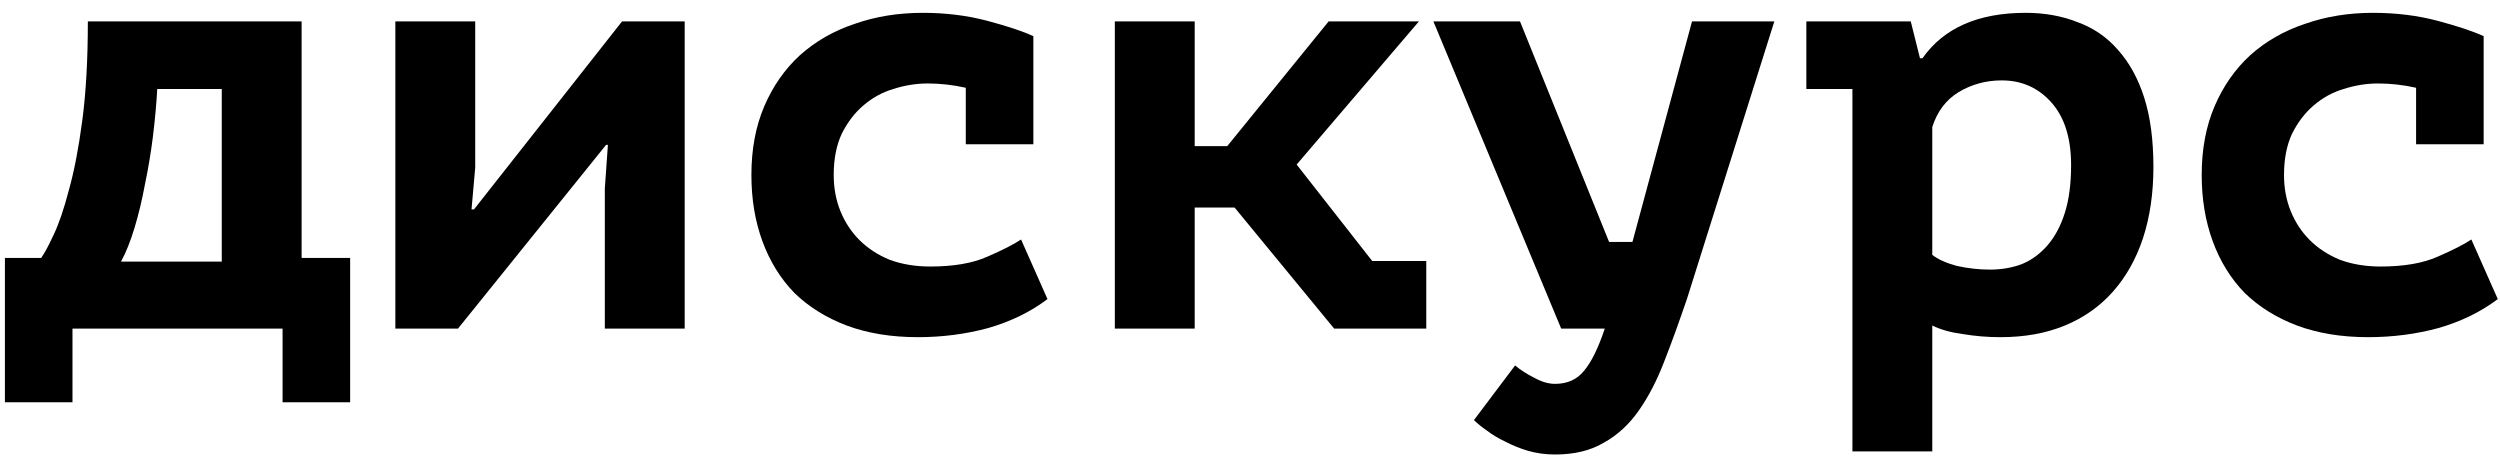
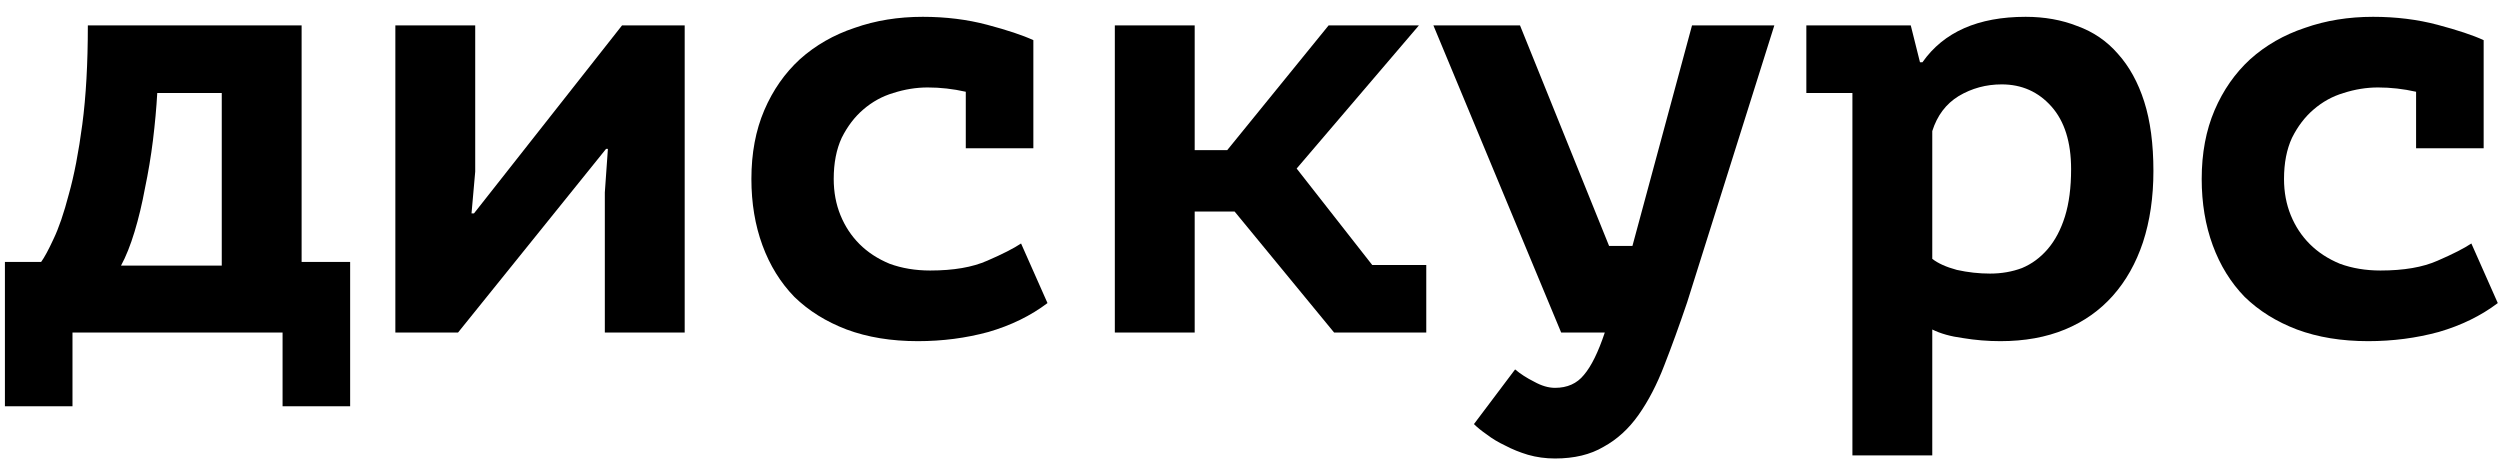
- <svg xmlns="http://www.w3.org/2000/svg" width="175" height="32" viewBox="0 0 175 32" fill="none">
+ <svg xmlns="http://www.w3.org/2000/svg" width="172" height="32" viewBox="0 0 175 32" fill="none">
  <path d="M24.51 28.16H19.78V23H5.074V28.16H0.344V18.055H2.881C3.11 17.74 3.397 17.209 3.741 16.464C4.114 15.69 4.472 14.644 4.816 13.325C5.189 12.006 5.504 10.372 5.762 8.423C6.02 6.474 6.149 4.166 6.149 1.5H21.113V18.055H24.51V28.16ZM15.523 18.313V6.23H11.008C10.951 7.262 10.85 8.366 10.707 9.541C10.564 10.688 10.377 11.806 10.148 12.895C9.947 13.984 9.704 15.002 9.417 15.948C9.13 16.894 8.815 17.682 8.471 18.313H15.523Z" fill="currentColor" />
  <path d="M42.338 13.196L42.553 10.143H42.424L32.061 23H27.675V1.5H33.265V11.734L33.007 14.658H33.179L43.542 1.5H47.928V23H42.338V13.196Z" fill="currentColor" />
  <path d="M73.324 20.936C72.149 21.825 70.773 22.498 69.196 22.957C67.62 23.387 65.971 23.602 64.251 23.602C62.388 23.602 60.725 23.33 59.263 22.785C57.83 22.24 56.612 21.481 55.608 20.506C54.634 19.503 53.888 18.299 53.372 16.894C52.856 15.489 52.598 13.941 52.598 12.25C52.598 10.444 52.899 8.839 53.501 7.434C54.103 6.029 54.935 4.84 55.995 3.865C57.085 2.89 58.36 2.159 59.822 1.672C61.284 1.156 62.875 0.898 64.595 0.898C66.201 0.898 67.706 1.084 69.11 1.457C70.515 1.83 71.59 2.188 72.335 2.532V10.1H67.605V6.144C66.717 5.943 65.828 5.843 64.939 5.843C64.137 5.843 63.334 5.972 62.531 6.23C61.757 6.459 61.055 6.846 60.424 7.391C59.822 7.907 59.321 8.566 58.919 9.369C58.547 10.172 58.36 11.132 58.36 12.25C58.36 13.167 58.518 14.013 58.833 14.787C59.149 15.561 59.593 16.235 60.166 16.808C60.74 17.381 61.442 17.84 62.273 18.184C63.133 18.499 64.079 18.657 65.111 18.657C66.745 18.657 68.078 18.428 69.11 17.969C70.171 17.51 70.959 17.109 71.475 16.765L73.324 20.936Z" fill="currentColor" />
  <path d="M86.423 14.529H83.628V23H78.038V1.5H83.628V10.229H85.907L93.002 1.5H99.323L90.766 11.519L96.055 18.27H99.839V23H93.389L86.423 14.529Z" fill="currentColor" />
  <path d="M112.636 16.937H114.27L118.441 1.5H124.203L118.097 20.893C117.552 22.498 117.022 23.96 116.506 25.279C115.99 26.626 115.388 27.787 114.7 28.762C114.012 29.737 113.195 30.482 112.249 30.998C111.331 31.543 110.199 31.815 108.852 31.815C108.192 31.815 107.562 31.729 106.96 31.557C106.386 31.385 105.856 31.17 105.369 30.912C104.881 30.683 104.451 30.425 104.079 30.138C103.706 29.88 103.405 29.636 103.176 29.407L106.057 25.58C106.429 25.895 106.874 26.182 107.39 26.44C107.906 26.727 108.393 26.87 108.852 26.87C109.712 26.87 110.385 26.569 110.873 25.967C111.389 25.365 111.876 24.376 112.335 23H109.282L100.338 1.5H106.401L112.636 16.937Z" fill="currentColor" />
  <path d="M126.444 1.5H133.754L134.399 4.08H134.571C136.061 1.959 138.469 0.898 141.795 0.898C143.113 0.898 144.317 1.113 145.407 1.543C146.525 1.944 147.471 2.589 148.245 3.478C149.047 4.367 149.664 5.485 150.094 6.832C150.524 8.179 150.739 9.799 150.739 11.691C150.739 13.526 150.495 15.188 150.008 16.679C149.52 18.141 148.818 19.388 147.901 20.42C146.983 21.452 145.865 22.24 144.547 22.785C143.228 23.33 141.723 23.602 140.032 23.602C139.143 23.602 138.269 23.53 137.409 23.387C136.549 23.272 135.832 23.072 135.259 22.785V31.6H129.669V6.23H126.444V1.5ZM140.118 5.628C139.028 5.628 138.025 5.9 137.108 6.445C136.219 6.99 135.603 7.807 135.259 8.896V17.84C135.66 18.155 136.233 18.413 136.979 18.614C137.753 18.786 138.527 18.872 139.301 18.872C140.103 18.872 140.849 18.743 141.537 18.485C142.225 18.198 142.827 17.754 143.343 17.152C143.859 16.55 144.26 15.79 144.547 14.873C144.833 13.956 144.977 12.852 144.977 11.562C144.977 9.67 144.518 8.208 143.601 7.176C142.683 6.144 141.522 5.628 140.118 5.628Z" fill="currentColor" />
  <path d="M174.845 20.936C173.669 21.825 172.293 22.498 170.717 22.957C169.14 23.387 167.492 23.602 165.772 23.602C163.908 23.602 162.246 23.33 160.784 22.785C159.35 22.24 158.132 21.481 157.129 20.506C156.154 19.503 155.409 18.299 154.893 16.894C154.377 15.489 154.119 13.941 154.119 12.25C154.119 10.444 154.42 8.839 155.022 7.434C155.624 6.029 156.455 4.84 157.516 3.865C158.605 2.89 159.881 2.159 161.343 1.672C162.805 1.156 164.396 0.898 166.116 0.898C167.721 0.898 169.226 1.084 170.631 1.457C172.035 1.83 173.11 2.188 173.856 2.532V10.1H169.126V6.144C168.237 5.943 167.348 5.843 166.46 5.843C165.657 5.843 164.854 5.972 164.052 6.23C163.278 6.459 162.575 6.846 161.945 7.391C161.343 7.907 160.841 8.566 160.44 9.369C160.067 10.172 159.881 11.132 159.881 12.25C159.881 13.167 160.038 14.013 160.354 14.787C160.669 15.561 161.113 16.235 161.687 16.808C162.26 17.381 162.962 17.84 163.794 18.184C164.654 18.499 165.6 18.657 166.632 18.657C168.266 18.657 169.599 18.428 170.631 17.969C171.691 17.51 172.48 17.109 172.996 16.765L174.845 20.936Z" fill="currentColor" />
</svg>
